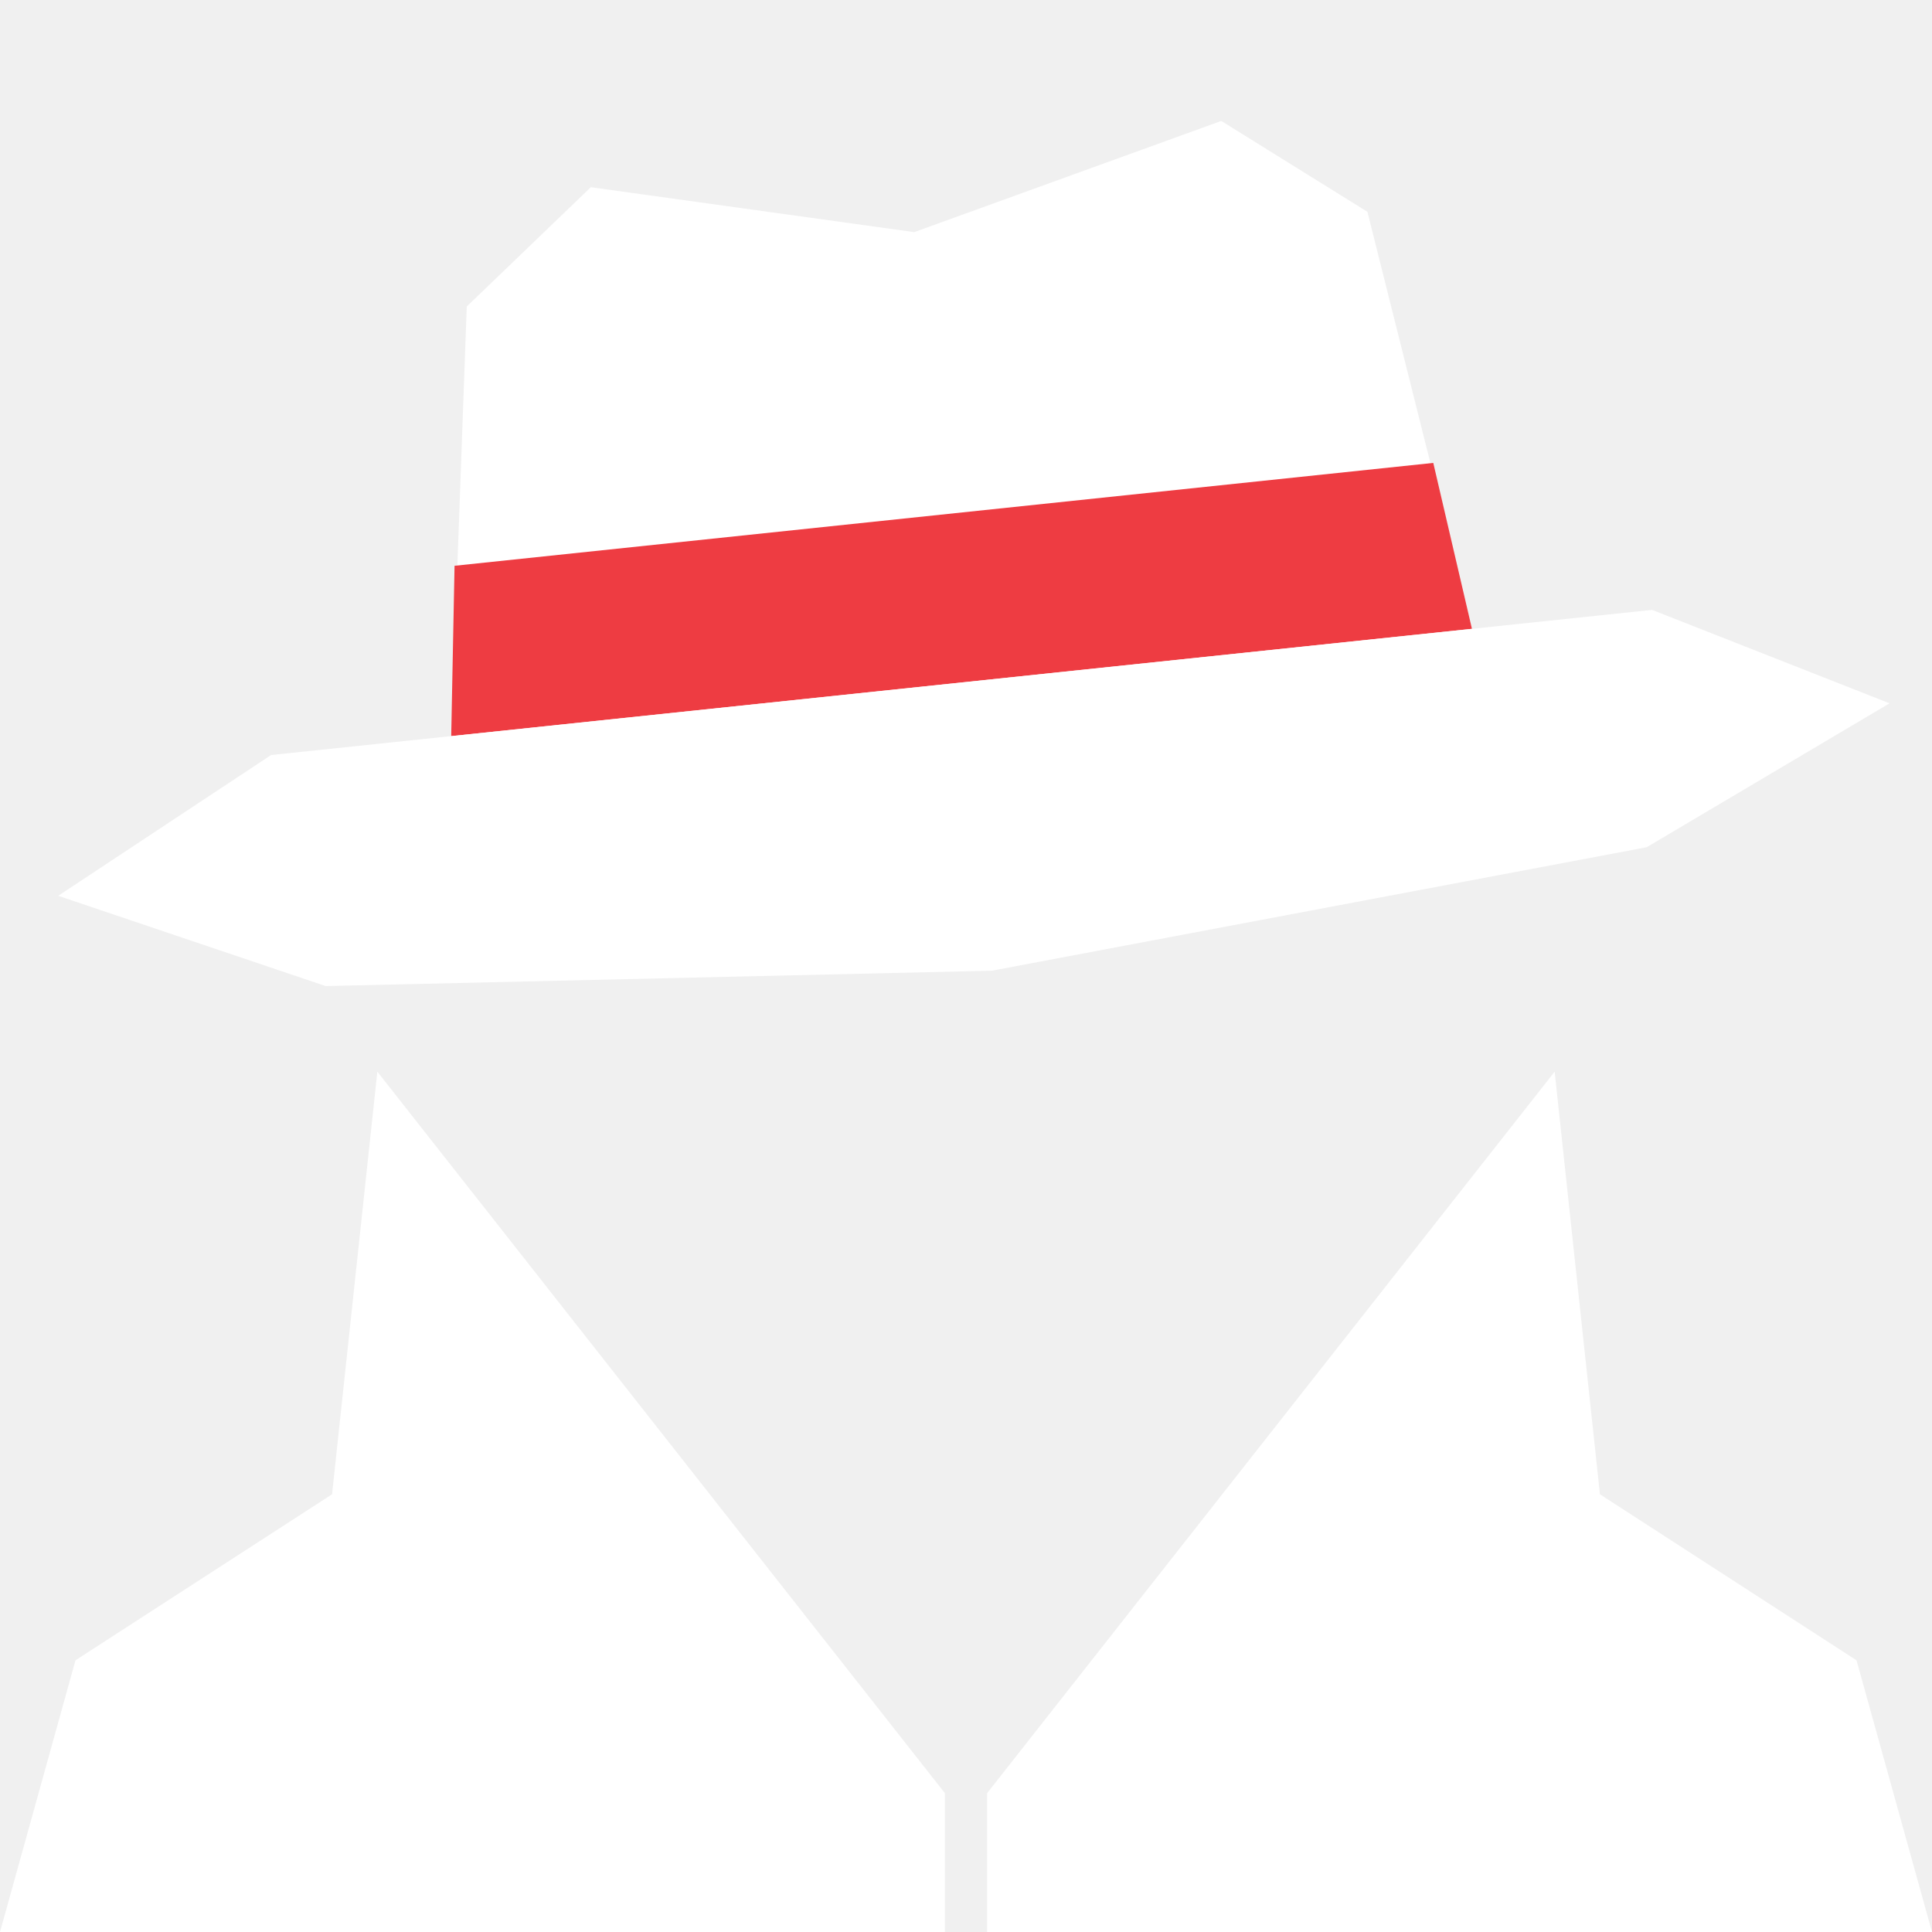
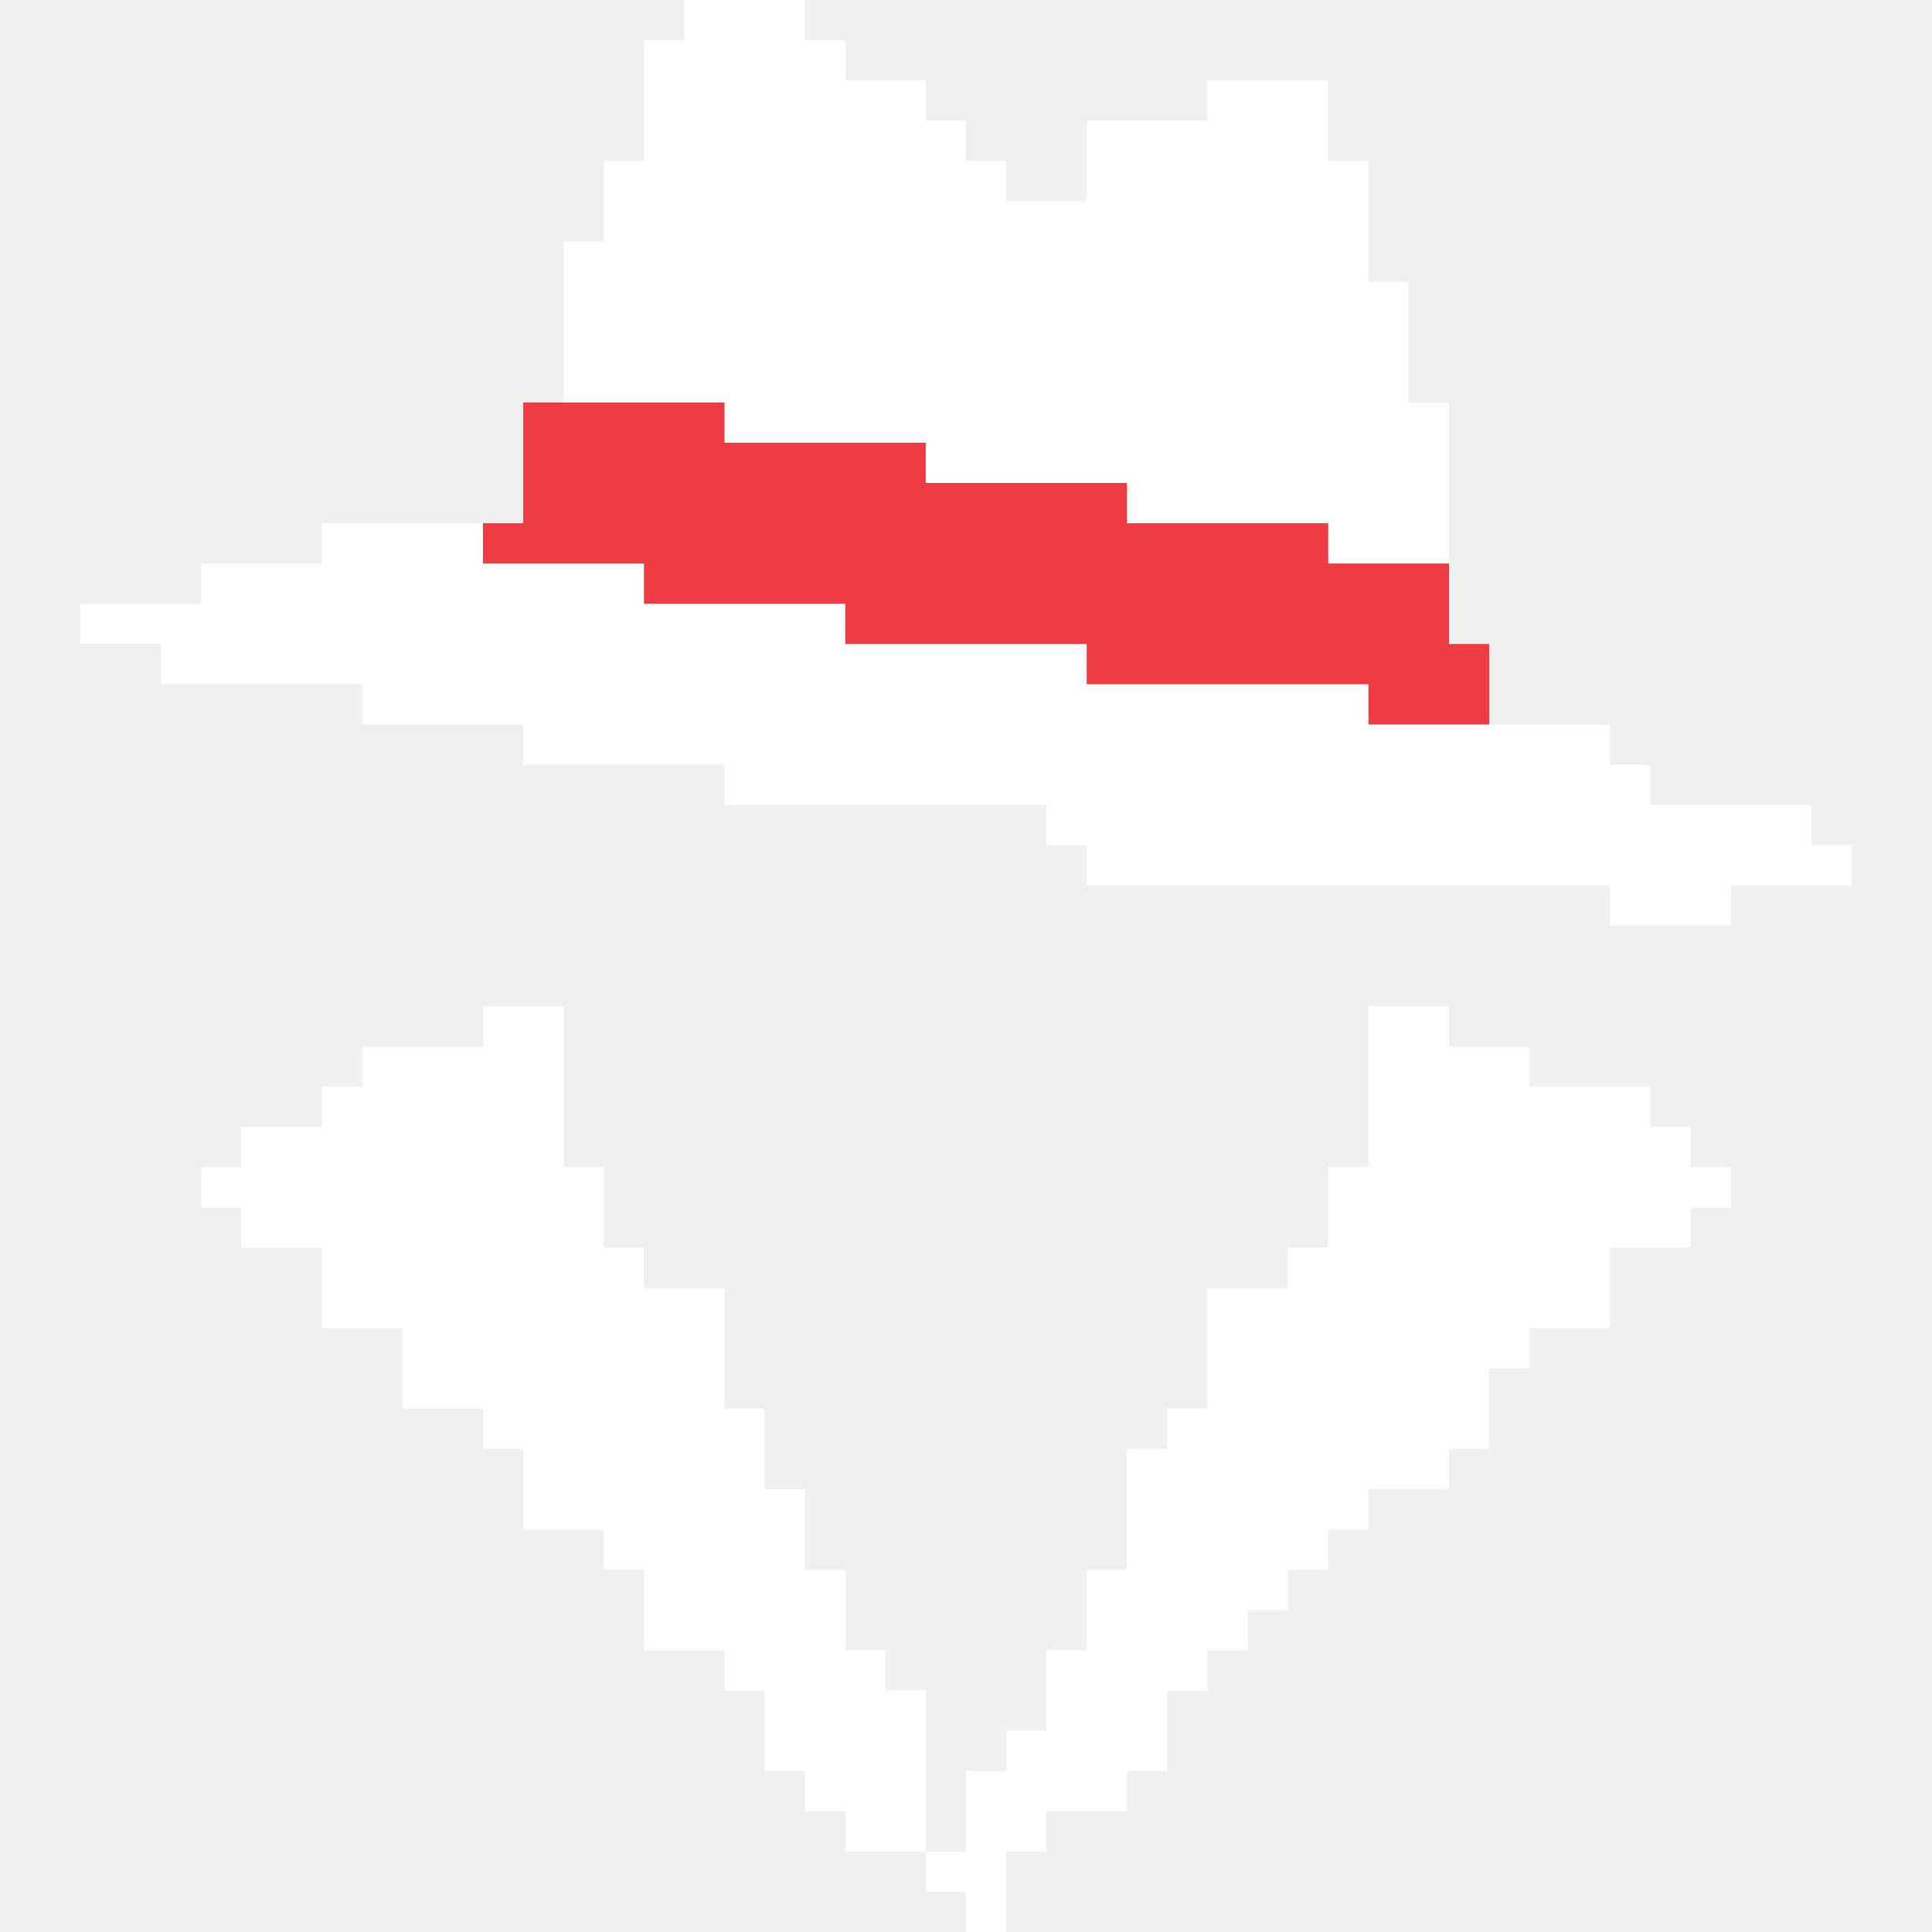
- <svg xmlns="http://www.w3.org/2000/svg" viewBox="0 0 64 64" fill="#ffffff">
-   <g transform="rotate(-6 32 24)">
-     <polygon fill="#ffffff" points="15,22.6 17,8.5 21.5,5 32,7.6 42.5,5 47,8.5 49,22.6" />
-     <polygon fill="#ee3c42" points="15.7,17 48.3,17 49,22.6 15,22.6" />
-     <polygon fill="#ffffff" points="1.5,26.5 9,22.6 55,22.6 62.5,26.5 54,30.4 32,32.2 10,30.4" />
-   </g>
-   <polygon fill="#ffffff" points="0,64 2.5,55 11,49.5 12.5,35.5 31.3,59.4 31.3,64" />
-   <polygon fill="#ffffff" points="32.7,64 32.7,59.4 51.5,35.5 53,49.5 61.5,55 64,64" />
+ <svg xmlns="http://www.w3.org/2000/svg" viewBox="0 0 48 48">
+   <path fill="#ffffff" d="M17 0 20 0 20 1 21 1 21 2 23 2 23 3 24 3 24 4 25 4 25 5 27 5 27 3 30 3 30 2 33 2 33 4 34 4 34 7 35 7 35 10 36 10 36 14 33 14 33 13 28 13 28 12 23 12 23 11 18 11 18 10 14 10 14 6 15 6 15 4 16 4 16 1 17 1ZM8 13 12 13 12 14 16 14 16 15 21 15 21 16 27 16 27 17 34 17 34 18 40 18 40 19 41 19 41 20 45 20 45 21 46 21 46 22 43 22 43 23 40 23 40 22 27 22 27 21 26 21 26 20 18 20 18 19 13 19 13 18 9 18 9 17 4 17 4 16 2 16 2 15 5 15 5 14 8 14ZM12 25 14 25 14 29 15 29 15 31 16 31 16 32 18 32 18 35 19 35 19 37 20 37 20 39 21 39 21 41 22 41 22 42 23 42 23 46 24 46 24 44 25 44 25 43 26 43 26 41 27 41 27 39 28 39 28 36 29 36 29 35 30 35 30 32 32 32 32 31 33 31 33 29 34 29 34 25 36 25 36 26 38 26 38 27 41 27 41 28 42 28 42 29 43 29 43 30 42 30 42 31 40 31 40 33 38 33 38 34 37 34 37 36 36 36 36 37 34 37 34 38 33 38 33 39 32 39 32 40 31 40 31 41 30 41 30 42 29 42 29 44 28 44 28 45 26 45 26 46 25 46 25 48 24 48 24 47 23 47 23 46 21 46 21 45 20 45 20 44 19 44 19 42 18 42 18 41 16 41 16 39 15 39 15 38 13 38 13 36 12 36 12 35 10 35 10 33 8 33 8 31 6 31 6 30 5 30 5 29 6 29 6 28 8 28 8 27 9 27 9 26 12 26Z" />
+   <path fill="#ee3c42" d="M13 10 18 10 18 11 23 11 23 12 28 12 28 13 33 13 33 14 36 14 36 16 37 16 37 18 34 18 34 17 27 17 27 16 21 16 21 15 16 15 16 14 12 14 12 13 13 13Z" />
</svg>
